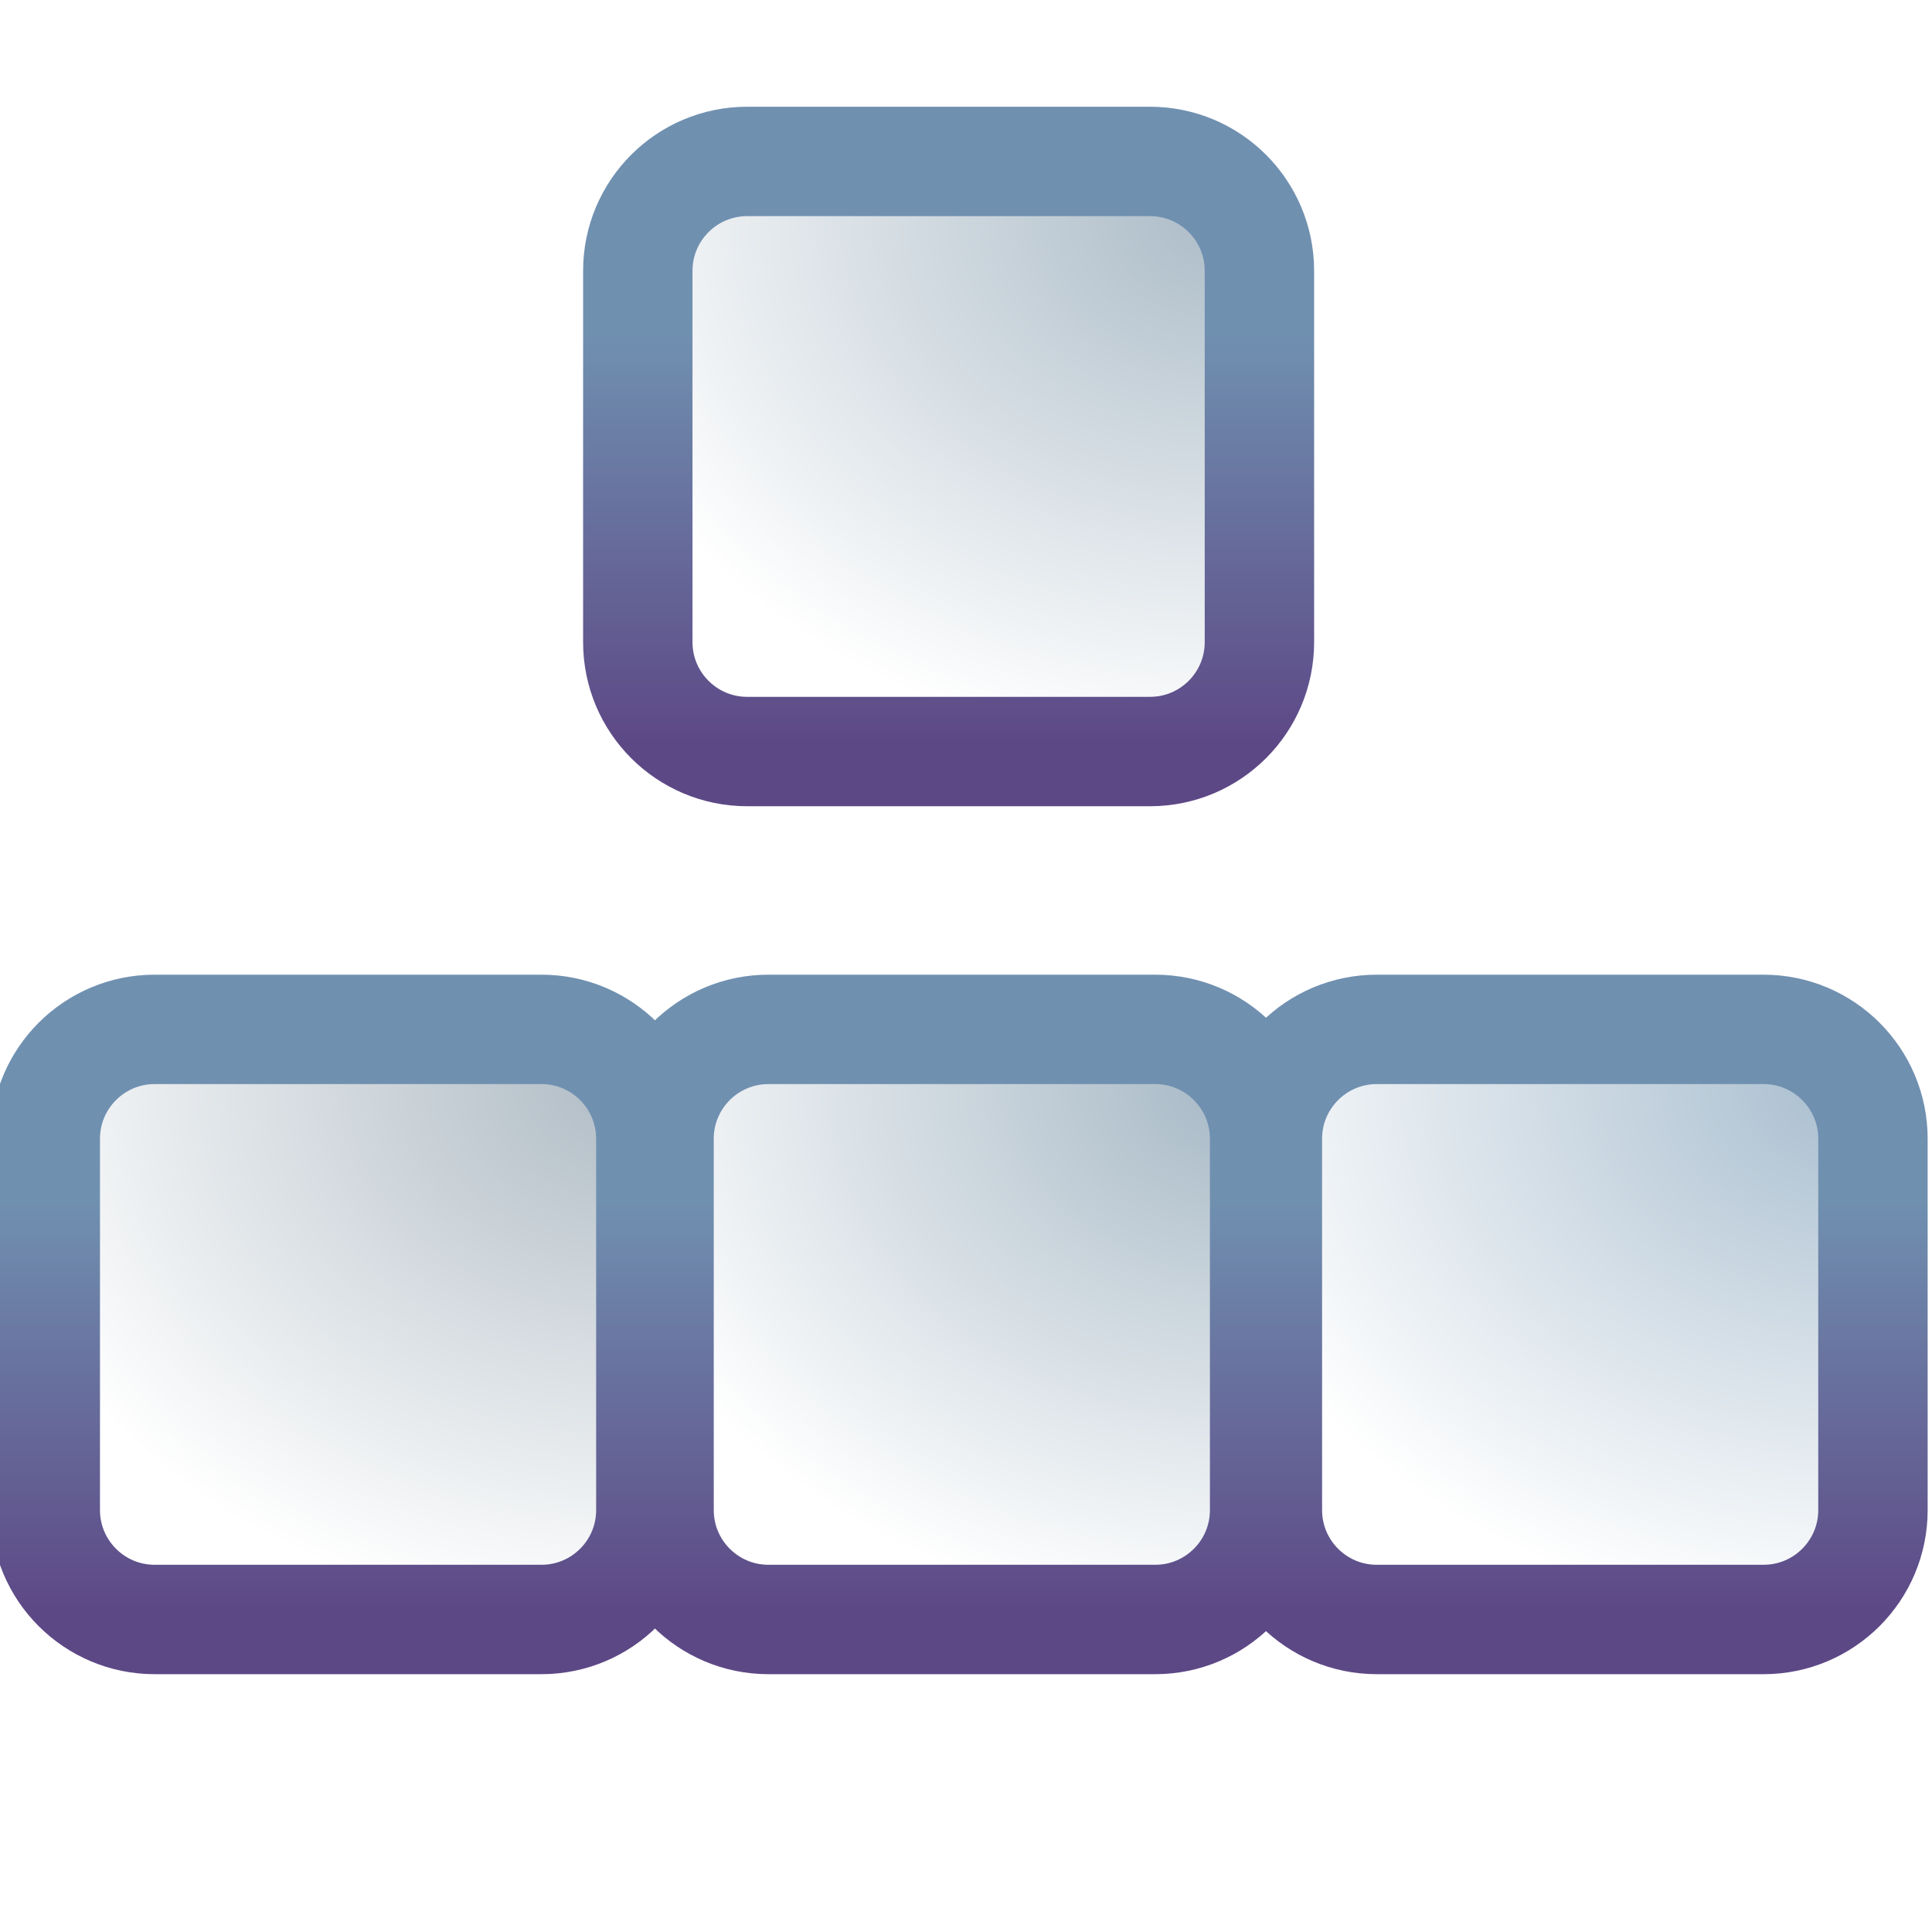
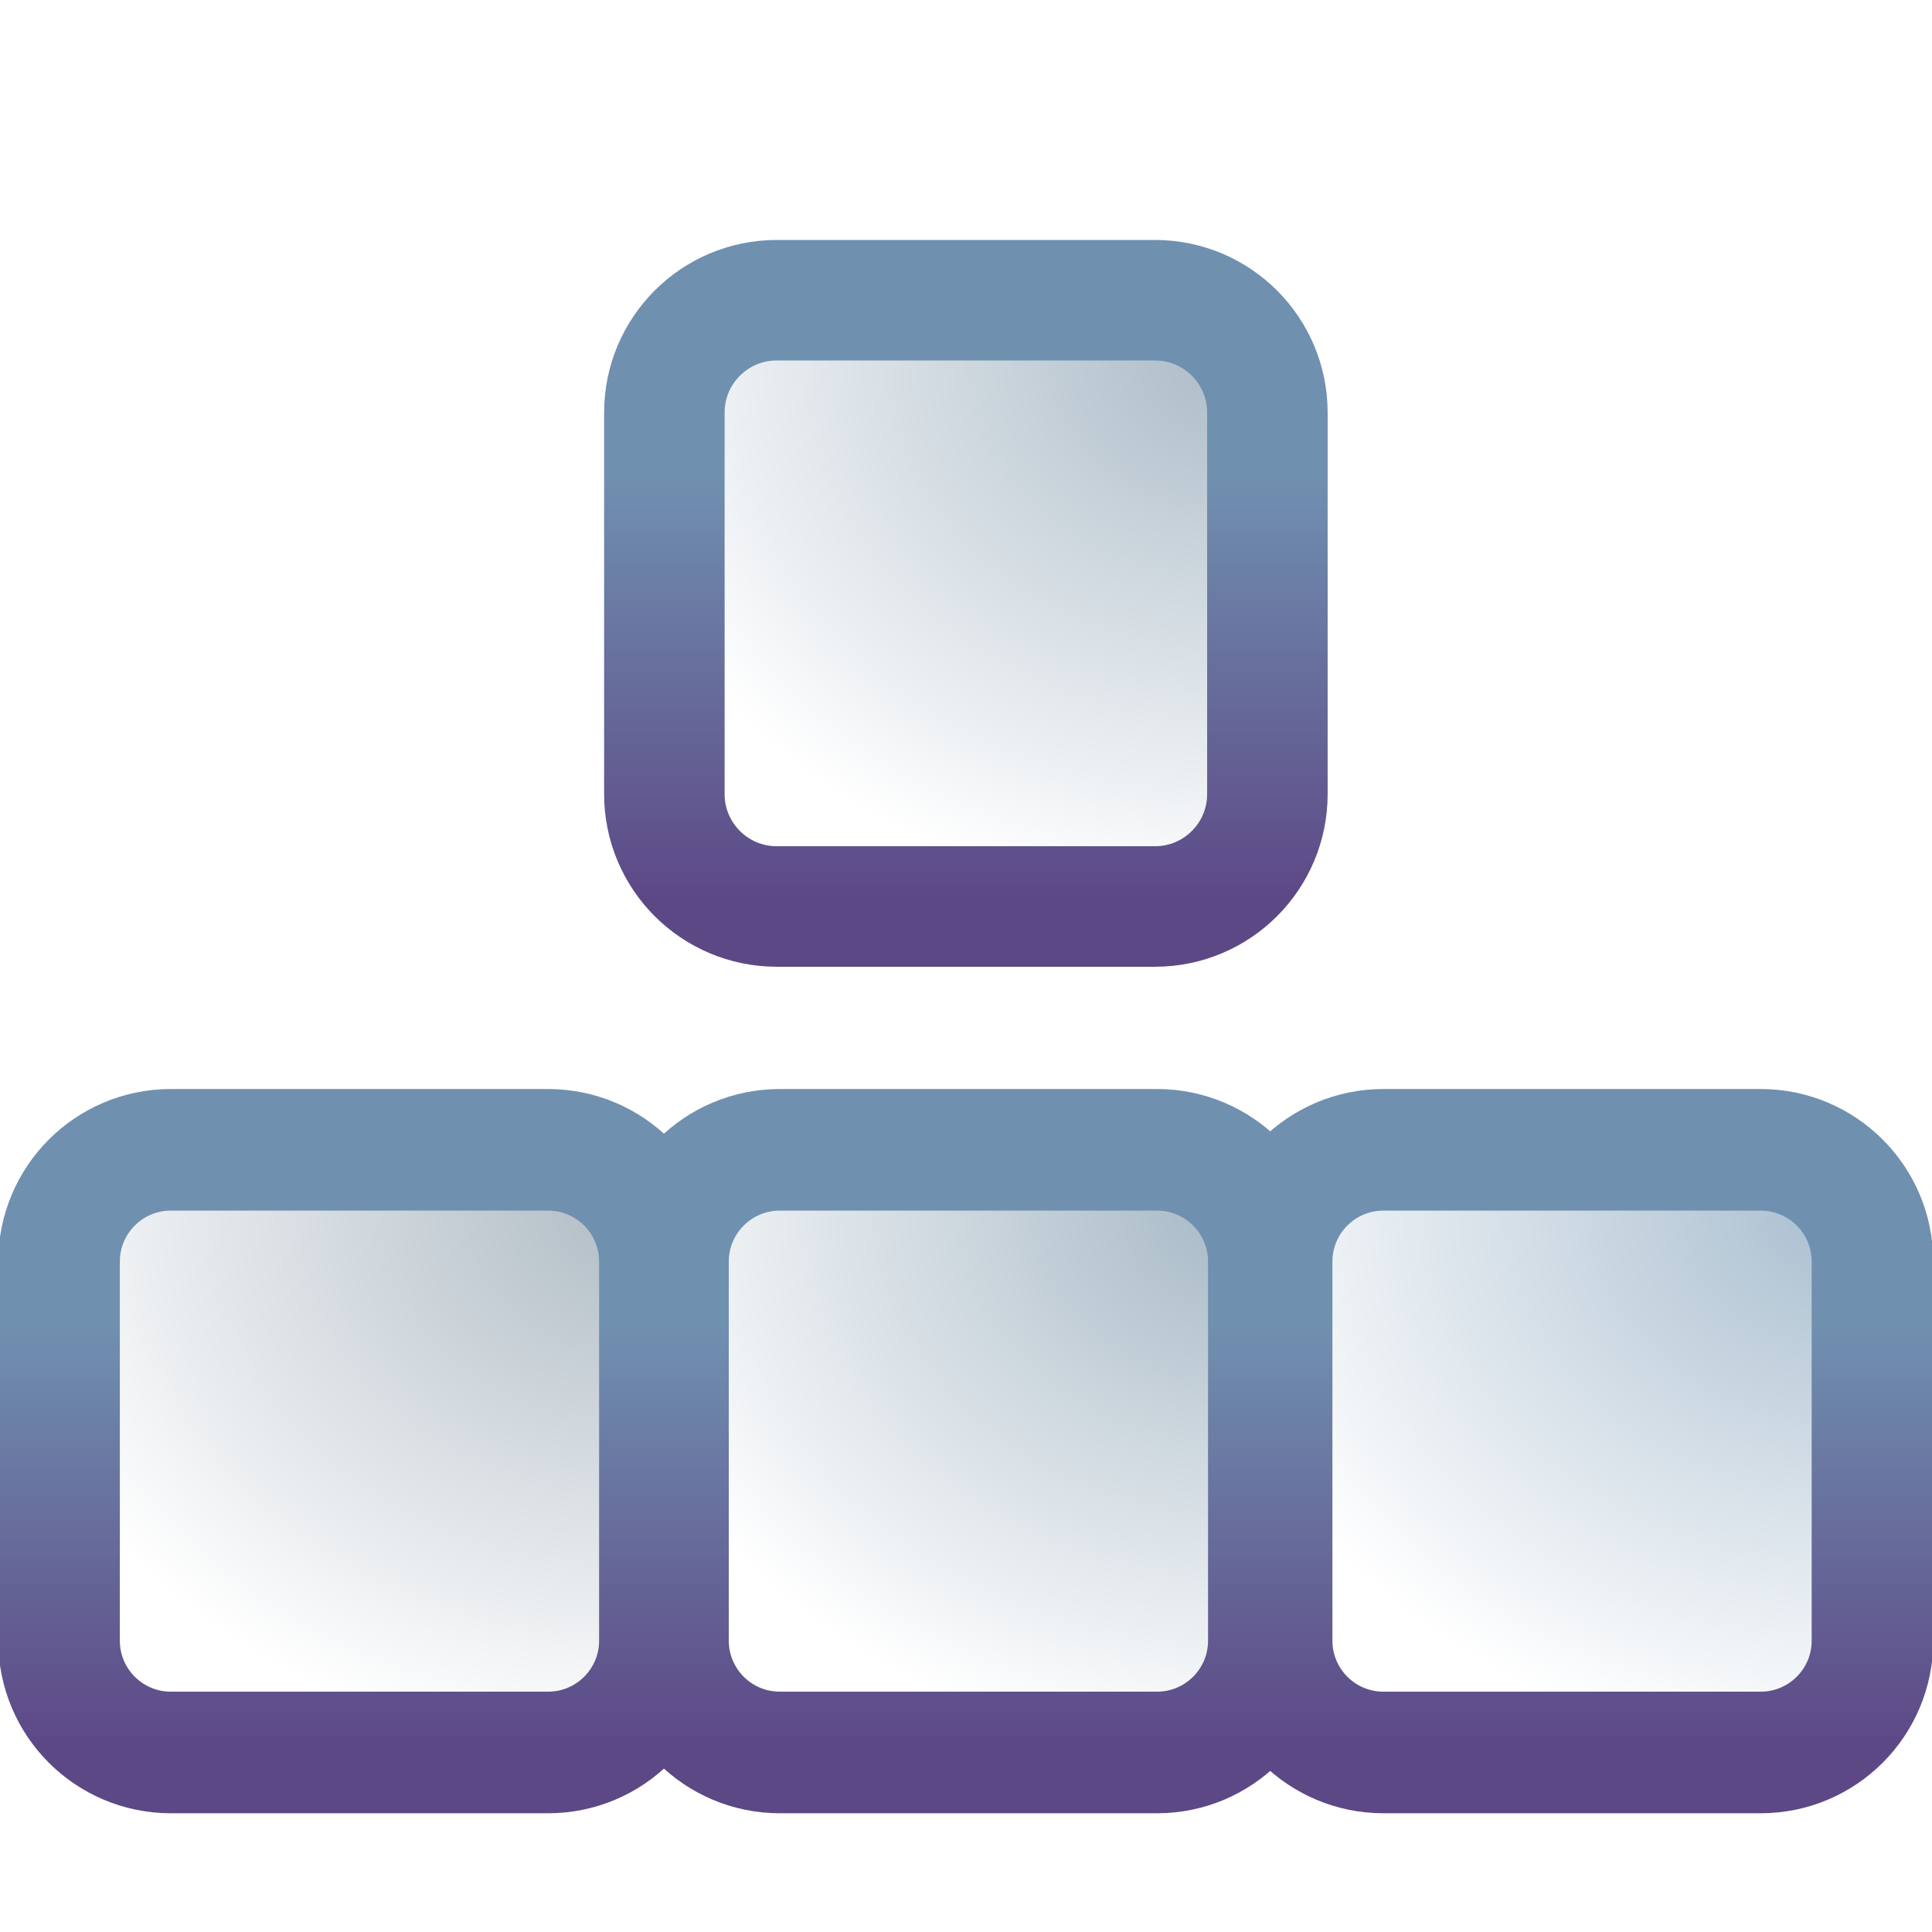
<svg xmlns="http://www.w3.org/2000/svg" xmlns:xlink="http://www.w3.org/1999/xlink" width="16" height="16" id="svg2" version="1.1">
  <defs id="defs4">
    <linearGradient id="linearGradient3869">
      <stop style="stop-color:#7090b0;stop-opacity:1;" offset="0" id="stop3871" />
      <stop style="stop-color:#5d4886;stop-opacity:1;" offset="1" id="stop3873" />
    </linearGradient>
    <linearGradient id="linearGradient3861">
      <stop style="stop-color:#4b87ac;stop-opacity:1;" offset="0" id="stop3863" />
      <stop style="stop-color:#4b87ac;stop-opacity:0;" offset="1" id="stop3865" />
    </linearGradient>
    <linearGradient id="linearGradient3853">
      <stop style="stop-color:#698ba5;stop-opacity:1" offset="0" id="stop3855" />
      <stop style="stop-color:#ffffff;stop-opacity:1;" offset="1" id="stop3857" />
    </linearGradient>
    <linearGradient id="linearGradient10359">
      <stop style="stop-color:#4a77a8;stop-opacity:1;" offset="0" id="stop10361" />
      <stop style="stop-color:#2266a0;stop-opacity:1" offset="1" id="stop10363" />
    </linearGradient>
    <linearGradient id="linearGradient10351">
      <stop style="stop-color:#849abe;stop-opacity:1;" offset="0" id="stop10353" />
      <stop style="stop-color:#677da9;stop-opacity:1" offset="1" id="stop10355" />
    </linearGradient>
    <linearGradient id="linearGradient10593">
      <stop style="stop-color:#1b639e;stop-opacity:1;" offset="0" id="stop10595" />
      <stop style="stop-color:#6f8db9;stop-opacity:1" offset="1" id="stop10597" />
    </linearGradient>
    <linearGradient id="linearGradient9610">
      <stop style="stop-color:#c7b571;stop-opacity:1" offset="0" id="stop9612" />
      <stop id="stop9614" offset="1" style="stop-color:#9a9990;stop-opacity:1" />
    </linearGradient>
    <linearGradient id="linearGradient15990">
      <stop id="stop15992" offset="0" style="stop-color:#f9fafc;stop-opacity:1" />
      <stop id="stop15994" offset="1" style="stop-color:#e0eaf8;stop-opacity:1" />
    </linearGradient>
    <linearGradient xlink:href="#linearGradient9610" id="linearGradient9568" gradientUnits="userSpaceOnUse" gradientTransform="translate(-6.074384,3.970477)" x1="8.014" y1="1035.974" x2="8.014" y2="1051.01" />
    <linearGradient xlink:href="#linearGradient15990" id="linearGradient9571" gradientUnits="userSpaceOnUse" gradientTransform="matrix(0.8474583,0,0,0.6796319,9.900826,358.1445)" x1="-3.165" y1="1030.442" x2="-3.165" y2="1041.058" />
    <linearGradient xlink:href="#linearGradient10593" id="linearGradient10599" x1="10" y1="10" x2="10" y2="5" gradientUnits="userSpaceOnUse" gradientTransform="translate(-3.815345,1050.371)" />
    <linearGradient id="linearGradient10653-6">
      <stop style="stop-color:#130d08;stop-opacity:1" offset="0" id="stop10655-1" />
      <stop style="stop-color:#654628;stop-opacity:0;" offset="1" id="stop10657-8" />
    </linearGradient>
    <linearGradient y2="1038.362" x2="14" y1="1041.362" x1="14" gradientUnits="userSpaceOnUse" id="linearGradient10676" xlink:href="#linearGradient10653-6" gradientTransform="matrix(1,0,0,-1,-20.29991,2088.399)" />
    <linearGradient xlink:href="#linearGradient10351" id="linearGradient10357" x1="5" y1="1037.862" x2="11" y2="1037.862" gradientUnits="userSpaceOnUse" gradientTransform="translate(-19.26866,0.6741747)" />
    <linearGradient xlink:href="#linearGradient10359" id="linearGradient10365" x1="9" y1="1043.862" x2="14" y2="1043.862" gradientUnits="userSpaceOnUse" gradientTransform="translate(-19.26866,-1.325825)" />
    <linearGradient gradientTransform="translate(-19.26866,0.6741747)" xlink:href="#linearGradient10359-9" id="linearGradient10365-7" x1="9" y1="1043.862" x2="14" y2="1043.862" gradientUnits="userSpaceOnUse" />
    <linearGradient id="linearGradient10359-9">
      <stop style="stop-color:#4a77a8;stop-opacity:1;" offset="0" id="stop10361-8" />
      <stop style="stop-color:#2266a0;stop-opacity:1" offset="1" id="stop10363-6" />
    </linearGradient>
    <linearGradient id="linearGradient10351-2">
      <stop style="stop-color:#849abe;stop-opacity:1;" offset="0" id="stop10353-6" />
      <stop style="stop-color:#677da9;stop-opacity:1" offset="1" id="stop10355-9" />
    </linearGradient>
    <linearGradient y2="1037.862" x2="11" y1="1037.862" x1="5" gradientTransform="translate(-19.26866,10.67417)" gradientUnits="userSpaceOnUse" id="linearGradient10490" xlink:href="#linearGradient10351-2" />
    <linearGradient id="linearGradient9610-6">
      <stop style="stop-color:#c7b571;stop-opacity:1" offset="0" id="stop9612-8" />
      <stop id="stop9614-2" offset="1" style="stop-color:#9a9990;stop-opacity:1" />
    </linearGradient>
    <linearGradient y2="1051.01" x2="8.014" y1="1035.974" x1="8.014" gradientTransform="translate(-8.905394,21.0295)" gradientUnits="userSpaceOnUse" id="linearGradient9594" xlink:href="#linearGradient9610-6" />
    <linearGradient id="linearGradient10359-8">
      <stop style="stop-color:#4a77a8;stop-opacity:1;" offset="0" id="stop10361-2" />
      <stop style="stop-color:#2266a0;stop-opacity:1" offset="1" id="stop10363-3" />
    </linearGradient>
    <linearGradient y2="1043.862" x2="14" y1="1043.862" x1="9" gradientTransform="translate(-7.125001,11.93751)" gradientUnits="userSpaceOnUse" id="linearGradient9628" xlink:href="#linearGradient10359-8" />
    <linearGradient id="linearGradient10351-2-3">
      <stop style="stop-color:#849abe;stop-opacity:1;" offset="0" id="stop10353-6-3" />
      <stop style="stop-color:#677da9;stop-opacity:1" offset="1" id="stop10355-9-7" />
    </linearGradient>
    <linearGradient y2="1037.862" x2="11" y1="1037.862" x1="5" gradientTransform="translate(-3,22.06251)" gradientUnits="userSpaceOnUse" id="linearGradient9662" xlink:href="#linearGradient10351-2-3" />
    <linearGradient id="linearGradient10351-2-3-1">
      <stop style="stop-color:#849abe;stop-opacity:1;" offset="0" id="stop10353-6-3-8" />
      <stop style="stop-color:#677da9;stop-opacity:1" offset="1" id="stop10355-9-7-7" />
    </linearGradient>
    <linearGradient y2="1037.862" x2="11" y1="1037.862" x1="5" gradientTransform="translate(-3,24.0625)" gradientUnits="userSpaceOnUse" id="linearGradient9696" xlink:href="#linearGradient10351-2-3-1" />
    <linearGradient id="linearGradient10351-2-3-1-1">
      <stop style="stop-color:#849abe;stop-opacity:1;" offset="0" id="stop10353-6-3-8-2" />
      <stop style="stop-color:#677da9;stop-opacity:1" offset="1" id="stop10355-9-7-7-1" />
    </linearGradient>
    <linearGradient y2="1037.862" x2="11" y1="1037.862" x1="5" gradientTransform="translate(-3,25.9375)" gradientUnits="userSpaceOnUse" id="linearGradient9730" xlink:href="#linearGradient10351-2-3-1-1" />
    <linearGradient id="linearGradient10351-2-3-1-1-5">
      <stop style="stop-color:#849abe;stop-opacity:1;" offset="0" id="stop10353-6-3-8-2-7" />
      <stop style="stop-color:#677da9;stop-opacity:1" offset="1" id="stop10355-9-7-7-1-6" />
    </linearGradient>
    <linearGradient y2="1037.862" x2="11" y1="1037.862" x1="5" gradientTransform="translate(-3,28.0625)" gradientUnits="userSpaceOnUse" id="linearGradient9764" xlink:href="#linearGradient10351-2-3-1-1-5" />
    <linearGradient xlink:href="#linearGradient15990" id="linearGradient9793" gradientUnits="userSpaceOnUse" gradientTransform="matrix(0.8474583,0,0,0.6796319,9.900826,358.1445)" x1="-3.165" y1="1030.442" x2="-3.165" y2="1041.058" />
    <linearGradient xlink:href="#linearGradient9610-6" id="linearGradient9795" gradientUnits="userSpaceOnUse" gradientTransform="translate(-8.905394,21.0295)" x1="8.014" y1="1035.974" x2="8.014" y2="1051.01" />
    <linearGradient xlink:href="#linearGradient10593" id="linearGradient9797" gradientUnits="userSpaceOnUse" gradientTransform="translate(-3.815345,1050.371)" x1="10" y1="10" x2="10" y2="5" />
    <linearGradient xlink:href="#linearGradient10359-8" id="linearGradient9799" gradientUnits="userSpaceOnUse" gradientTransform="translate(-7.125001,11.93751)" x1="9" y1="1043.862" x2="14" y2="1043.862" />
    <linearGradient xlink:href="#linearGradient10351-2-3" id="linearGradient9801" gradientUnits="userSpaceOnUse" gradientTransform="translate(-3,22.06251)" x1="5" y1="1037.862" x2="11" y2="1037.862" />
    <linearGradient xlink:href="#linearGradient10351-2-3-1" id="linearGradient9803" gradientUnits="userSpaceOnUse" gradientTransform="translate(-3,24.0625)" x1="5" y1="1037.862" x2="11" y2="1037.862" />
    <linearGradient xlink:href="#linearGradient10351-2-3-1-1" id="linearGradient9805" gradientUnits="userSpaceOnUse" gradientTransform="translate(-3,25.9375)" x1="5" y1="1037.862" x2="11" y2="1037.862" />
    <linearGradient xlink:href="#linearGradient10351-2-3-1-1-5" id="linearGradient9807" gradientUnits="userSpaceOnUse" gradientTransform="translate(-3,28.0625)" x1="5" y1="1037.862" x2="11" y2="1037.862" />
    <radialGradient xlink:href="#linearGradient3853" id="radialGradient3859" cx="9.166" cy="2.788" fx="9.166" fy="2.788" r="3.339" gradientTransform="matrix(-1.816709,-4.120454e-8,3.3433294e-8,-1.474074,26.9815,5.650869)" gradientUnits="userSpaceOnUse" />
    <linearGradient xlink:href="#linearGradient3869" id="linearGradient3875" x1="7.851" y1="2.61" x2="7.851" y2="6.361" gradientUnits="userSpaceOnUse" />
    <radialGradient xlink:href="#linearGradient3853-6" id="radialGradient3859-5" cx="9.166" cy="2.788" fx="9.166" fy="2.788" r="3.339" gradientTransform="matrix(-1.816709,-4.120454e-8,3.3433294e-8,-1.474074,26.9815,5.650869)" gradientUnits="userSpaceOnUse" />
    <linearGradient id="linearGradient3853-6">
      <stop style="stop-color:#698ba5;stop-opacity:1" offset="0" id="stop3855-9" />
      <stop style="stop-color:#ffffff;stop-opacity:1;" offset="1" id="stop3857-6" />
    </linearGradient>
    <linearGradient xlink:href="#linearGradient3869-7" id="linearGradient3875-5" x1="7.851" y1="2.61" x2="7.851" y2="6.361" gradientUnits="userSpaceOnUse" />
    <linearGradient id="linearGradient3869-7">
      <stop style="stop-color:#7090b0;stop-opacity:1;" offset="0" id="stop3871-2" />
      <stop style="stop-color:#5d4886;stop-opacity:1;" offset="1" id="stop3873-2" />
    </linearGradient>
    <radialGradient r="3.339" fy="2.788" fx="9.166" cy="2.788" cx="9.166" gradientTransform="matrix(-1.816709,-4.120454e-8,3.3433294e-8,-1.474074,26.9815,1042.013)" gradientUnits="userSpaceOnUse" id="radialGradient3919" xlink:href="#linearGradient3853-6" />
    <linearGradient gradientTransform="translate(0,1036.362)" y2="6.361" x2="7.851" y1="2.61" x1="7.851" gradientUnits="userSpaceOnUse" id="linearGradient3921" xlink:href="#linearGradient3869-7" />
    <radialGradient xlink:href="#linearGradient3853" id="radialGradient3977" gradientUnits="userSpaceOnUse" gradientTransform="matrix(-1.646706,-3.734872e-8,3.0304688e-8,-1.336134,25.19174,1041.879)" cx="9.166" cy="2.788" fx="9.166" fy="2.788" r="3.339" />
    <linearGradient xlink:href="#linearGradient3869" id="linearGradient3979" gradientUnits="userSpaceOnUse" x1="7.851" y1="2.61" x2="7.851" y2="6.361" gradientTransform="matrix(0.9064224,0,0,0.9064224,0.7350999,1036.757)" />
    <radialGradient xlink:href="#linearGradient3853-4" id="radialGradient3977-1" gradientUnits="userSpaceOnUse" gradientTransform="matrix(-1.646706,-3.734872e-8,3.0304688e-8,-1.336134,25.19174,1041.879)" cx="9.166" cy="2.788" fx="9.166" fy="2.788" r="3.339" />
    <linearGradient id="linearGradient3853-4">
      <stop style="stop-color:#698ba5;stop-opacity:1" offset="0" id="stop3855-0" />
      <stop style="stop-color:#ffffff;stop-opacity:1;" offset="1" id="stop3857-2" />
    </linearGradient>
    <linearGradient xlink:href="#linearGradient3869-5" id="linearGradient3979-3" gradientUnits="userSpaceOnUse" x1="7.851" y1="2.61" x2="7.851" y2="6.361" gradientTransform="matrix(0.9064224,0,0,0.9064224,0.7350999,1036.757)" />
    <linearGradient id="linearGradient3869-5">
      <stop style="stop-color:#7090b0;stop-opacity:1;" offset="0" id="stop3871-6" />
      <stop style="stop-color:#5d4886;stop-opacity:1;" offset="1" id="stop3873-6" />
    </linearGradient>
    <radialGradient r="3.339" fy="2.788" fx="9.166" cy="2.788" cx="9.166" gradientTransform="matrix(-1.646706,-3.734872e-8,3.0304688e-8,-1.336134,20.28549,1049.066)" gradientUnits="userSpaceOnUse" id="radialGradient4000" xlink:href="#linearGradient3853-4" />
    <linearGradient y2="6.361" x2="7.851" y1="2.61" x1="7.851" gradientTransform="matrix(0.9064224,0,0,0.9064224,-4.17115,1043.944)" gradientUnits="userSpaceOnUse" id="linearGradient4002" xlink:href="#linearGradient3869-5" />
    <radialGradient r="3.339" fy="2.788" fx="9.166" cy="2.788" cx="9.166" gradientTransform="matrix(-1.646706,-3.734872e-8,3.0304688e-8,-1.336134,20.28549,1049.066)" gradientUnits="userSpaceOnUse" id="radialGradient4000-6" xlink:href="#linearGradient3853-4-3" />
    <linearGradient id="linearGradient3853-4-3">
      <stop style="stop-color:#698ba5;stop-opacity:1" offset="0" id="stop3855-0-0" />
      <stop style="stop-color:#ffffff;stop-opacity:1;" offset="1" id="stop3857-2-9" />
    </linearGradient>
    <linearGradient y2="6.361" x2="7.851" y1="2.61" x1="7.851" gradientTransform="matrix(0.9064224,0,0,0.9064224,-4.17115,1043.944)" gradientUnits="userSpaceOnUse" id="linearGradient4002-4" xlink:href="#linearGradient3869-5-6" />
    <linearGradient id="linearGradient3869-5-6">
      <stop style="stop-color:#7090b0;stop-opacity:1;" offset="0" id="stop3871-6-4" />
      <stop style="stop-color:#5d4886;stop-opacity:1;" offset="1" id="stop3873-6-6" />
    </linearGradient>
    <radialGradient r="3.339" fy="2.788" fx="9.166" cy="2.788" cx="9.166" gradientTransform="matrix(-1.646706,-3.734872e-8,3.0304688e-8,-1.336134,20.28549,1049.066)" gradientUnits="userSpaceOnUse" id="radialGradient4050" xlink:href="#linearGradient3853-4-3" />
    <linearGradient y2="6.361" x2="7.851" y1="2.61" x1="7.851" gradientTransform="matrix(0.9064224,0,0,0.9064224,-4.17115,1043.944)" gradientUnits="userSpaceOnUse" id="linearGradient4052" xlink:href="#linearGradient3869-5-6" />
    <radialGradient r="3.339" fy="2.788" fx="9.166" cy="2.788" cx="9.166" gradientTransform="matrix(-1.646706,-3.734872e-8,3.0304688e-8,-1.336134,20.28549,1049.066)" gradientUnits="userSpaceOnUse" id="radialGradient4000-3" xlink:href="#linearGradient3853-4-1" />
    <linearGradient id="linearGradient3853-4-1">
      <stop style="stop-color:#698ba5;stop-opacity:1" offset="0" id="stop3855-0-1" />
      <stop style="stop-color:#ffffff;stop-opacity:1;" offset="1" id="stop3857-2-5" />
    </linearGradient>
    <linearGradient y2="6.361" x2="7.851" y1="2.61" x1="7.851" gradientTransform="matrix(0.9064224,0,0,0.9064224,-4.17115,1043.944)" gradientUnits="userSpaceOnUse" id="linearGradient4002-45" xlink:href="#linearGradient3869-5-8" />
    <linearGradient id="linearGradient3869-5-8">
      <stop style="stop-color:#7090b0;stop-opacity:1;" offset="0" id="stop3871-6-9" />
      <stop style="stop-color:#5d4886;stop-opacity:1;" offset="1" id="stop3873-6-1" />
    </linearGradient>
    <radialGradient r="3.339" fy="2.788" fx="9.166" cy="2.788" cx="9.166" gradientTransform="matrix(-1.646706,-3.734872e-8,3.0304688e-8,-1.336134,25.36782,1049.066)" gradientUnits="userSpaceOnUse" id="radialGradient4169" xlink:href="#linearGradient3853-4-1" />
    <linearGradient y2="6.361" x2="7.851" y1="2.61" x1="7.851" gradientTransform="matrix(0.9064224,0,0,0.9064224,0.91118,1043.944)" gradientUnits="userSpaceOnUse" id="linearGradient4171" xlink:href="#linearGradient3869-5-8" />
    <radialGradient r="3.339" fy="2.788" fx="9.166" cy="2.788" cx="9.166" gradientTransform="matrix(-1.646706,-3.734872e-8,3.0304688e-8,-1.336134,25.36782,1049.066)" gradientUnits="userSpaceOnUse" id="radialGradient4169-7" xlink:href="#linearGradient3853-4-1-7" />
    <linearGradient id="linearGradient3853-4-1-7">
      <stop style="stop-color:#698ba5;stop-opacity:1" offset="0" id="stop3855-0-1-2" />
      <stop style="stop-color:#ffffff;stop-opacity:1;" offset="1" id="stop3857-2-5-3" />
    </linearGradient>
    <linearGradient y2="6.361" x2="7.851" y1="2.61" x1="7.851" gradientTransform="matrix(0.9064224,0,0,0.9064224,0.91118,1043.944)" gradientUnits="userSpaceOnUse" id="linearGradient4171-2" xlink:href="#linearGradient3869-5-8-4" />
    <linearGradient id="linearGradient3869-5-8-4">
      <stop style="stop-color:#7090b0;stop-opacity:1;" offset="0" id="stop3871-6-9-2" />
      <stop style="stop-color:#5d4886;stop-opacity:1;" offset="1" id="stop3873-6-1-7" />
    </linearGradient>
    <radialGradient r="3.339" fy="2.788" fx="9.166" cy="2.788" cx="9.166" gradientTransform="matrix(-1.646706,-3.734872e-8,3.0304688e-8,-1.336134,30.40596,1049.066)" gradientUnits="userSpaceOnUse" id="radialGradient4219" xlink:href="#linearGradient3853-4-1-7" />
    <linearGradient y2="6.361" x2="7.851" y1="2.61" x1="7.851" gradientTransform="matrix(0.9064224,0,0,0.9064224,5.949316,1043.944)" gradientUnits="userSpaceOnUse" id="linearGradient4221" xlink:href="#linearGradient3869-5-8-4" />
-     <radialGradient xlink:href="#linearGradient3853-5" id="radialGradient3977-7" gradientUnits="userSpaceOnUse" gradientTransform="matrix(-1.646706,-3.734872e-8,3.0304688e-8,-1.336134,25.19174,1041.879)" cx="9.166" cy="2.788" fx="9.166" fy="2.788" r="3.339" />
+     <radialGradient xlink:href="#linearGradient3853-5" id="radialGradient3977-7" gradientUnits="userSpaceOnUse" gradientTransform="matrix(-1.597722,-3.8373858e-8,2.9403229e-8,-1.372808,24.81968,1041.948)" cx="9.166" cy="2.788" fx="9.166" fy="2.788" r="3.339" />
    <linearGradient id="linearGradient3853-5">
      <stop style="stop-color:#acbcc8;stop-opacity:1;" offset="0" id="stop3855-09" />
      <stop style="stop-color:#ffffff;stop-opacity:1;" offset="1" id="stop3857-3" />
    </linearGradient>
-     <linearGradient xlink:href="#linearGradient3869-3" id="linearGradient3979-6" gradientUnits="userSpaceOnUse" x1="7.851" y1="2.61" x2="7.851" y2="6.361" gradientTransform="matrix(0.9064224,0,0,0.9064224,0.7350999,1036.757)" />
+     <linearGradient xlink:href="#linearGradient3869-3" id="linearGradient3979-6" gradientUnits="userSpaceOnUse" x1="7.851" y1="2.61" x2="7.851" y2="6.361" gradientTransform="matrix(0.8794595,0,0,0.9313017,1.090538,1036.686)" />
    <linearGradient id="linearGradient3869-3">
      <stop style="stop-color:#7090b0;stop-opacity:1;" offset="0" id="stop3871-8" />
      <stop style="stop-color:#5d4886;stop-opacity:1;" offset="1" id="stop3873-7" />
    </linearGradient>
-     <radialGradient r="3.339" fy="2.788" fx="9.166" cy="2.788" cx="9.166" gradientTransform="matrix(-1.646706,-3.734872e-8,3.0304688e-8,-1.336134,20.28549,1049.066)" gradientUnits="userSpaceOnUse" id="radialGradient4000-9" xlink:href="#linearGradient3853-4-9" />
+     <radialGradient r="3.339" fy="2.788" fx="9.166" cy="2.788" cx="9.166" gradientTransform="matrix(-1.633962,-3.8142251e-8,3.0070156e-8,-1.364522,20.24521,1048.959)" gradientUnits="userSpaceOnUse" id="radialGradient4000-9" xlink:href="#linearGradient3853-4-9" />
    <linearGradient id="linearGradient3853-4-9">
      <stop style="stop-color:#b0bcc5;stop-opacity:1;" offset="0" id="stop3855-0-6" />
      <stop style="stop-color:#ffffff;stop-opacity:1;" offset="1" id="stop3857-2-2" />
    </linearGradient>
-     <linearGradient y2="6.361" x2="7.851" y1="2.61" x1="7.851" gradientTransform="matrix(0.9064224,0,0,0.9064224,-4.17115,1043.944)" gradientUnits="userSpaceOnUse" id="linearGradient4002-3" xlink:href="#linearGradient3869-5-7" />
+     <linearGradient y2="6.361" x2="7.851" y1="2.61" x1="7.851" gradientTransform="matrix(0.8994075,0,0,0.9256808,-4.022153,1043.728)" gradientUnits="userSpaceOnUse" id="linearGradient4002-3" xlink:href="#linearGradient3869-5-7" />
    <linearGradient id="linearGradient3869-5-7">
      <stop style="stop-color:#7090b0;stop-opacity:1;" offset="0" id="stop3871-6-97" />
      <stop style="stop-color:#5d4886;stop-opacity:1;" offset="1" id="stop3873-6-5" />
    </linearGradient>
-     <radialGradient r="3.339" fy="2.788" fx="9.166" cy="2.788" cx="9.166" gradientTransform="matrix(-1.646706,-3.734872e-8,3.0304688e-8,-1.336134,25.36782,1049.066)" gradientUnits="userSpaceOnUse" id="radialGradient4169-78" xlink:href="#linearGradient3853-4-1-8" />
+     <radialGradient r="3.339" fy="2.788" fx="9.166" cy="2.788" cx="9.166" gradientTransform="matrix(-1.633962,-3.8142251e-8,3.0070156e-8,-1.364522,25.28821,1048.959)" gradientUnits="userSpaceOnUse" id="radialGradient4169-78" xlink:href="#linearGradient3853-4-1-8" />
    <linearGradient id="linearGradient3853-4-1-8">
      <stop style="stop-color:#a6b8c5;stop-opacity:1;" offset="0" id="stop3855-0-1-3" />
      <stop style="stop-color:#ffffff;stop-opacity:1;" offset="1" id="stop3857-2-5-6" />
    </linearGradient>
-     <linearGradient y2="6.361" x2="7.851" y1="2.61" x1="7.851" gradientTransform="matrix(0.9064224,0,0,0.9064224,0.91118,1043.944)" gradientUnits="userSpaceOnUse" id="linearGradient4171-5" xlink:href="#linearGradient3869-5-8-7" />
+     <linearGradient y2="6.361" x2="7.851" y1="2.61" x1="7.851" gradientTransform="matrix(0.8994075,0,0,0.9256808,1.020844,1043.728)" gradientUnits="userSpaceOnUse" id="linearGradient4171-5" xlink:href="#linearGradient3869-5-8-7" />
    <linearGradient id="linearGradient3869-5-8-7">
      <stop style="stop-color:#7090b0;stop-opacity:1;" offset="0" id="stop3871-6-9-9" />
      <stop style="stop-color:#5d4886;stop-opacity:1;" offset="1" id="stop3873-6-1-71" />
    </linearGradient>
    <radialGradient r="3.339" fy="2.788" fx="9.166" cy="2.788" cx="9.166" gradientTransform="matrix(-1.646706,-3.734872e-8,3.0304688e-8,-1.336134,30.40596,1049.066)" gradientUnits="userSpaceOnUse" id="radialGradient4219-2" xlink:href="#linearGradient3853-4-1-7-6" />
    <linearGradient id="linearGradient3853-4-1-7-6">
      <stop style="stop-color:#a9becf;stop-opacity:1;" offset="0" id="stop3855-0-1-2-3" />
      <stop style="stop-color:#ffffff;stop-opacity:1;" offset="1" id="stop3857-2-5-3-1" />
    </linearGradient>
    <linearGradient y2="6.361" x2="7.851" y1="2.61" x1="7.851" gradientTransform="matrix(0.9064224,0,0,0.9064224,5.949316,1043.944)" gradientUnits="userSpaceOnUse" id="linearGradient4221-1" xlink:href="#linearGradient3869-5-8-4-5" />
    <linearGradient id="linearGradient3869-5-8-4-5">
      <stop style="stop-color:#7090b0;stop-opacity:1;" offset="0" id="stop3871-6-9-2-2" />
      <stop style="stop-color:#5d4886;stop-opacity:1;" offset="1" id="stop3873-6-1-7-6" />
    </linearGradient>
-     <radialGradient r="3.339" fy="2.788" fx="9.166" cy="2.788" cx="9.166" gradientTransform="matrix(-1.646706,-3.734872e-8,3.0304688e-8,-1.336134,30.40596,1049.066)" gradientUnits="userSpaceOnUse" id="radialGradient4303" xlink:href="#linearGradient3853-4-1-7-6" />
-     <linearGradient y2="6.361" x2="7.851" y1="2.61" x1="7.851" gradientTransform="matrix(0.9064224,0,0,0.9064224,5.949316,1043.944)" gradientUnits="userSpaceOnUse" id="linearGradient4305" xlink:href="#linearGradient3869-5-8-4-5" />
+     <radialGradient r="3.339" fy="2.788" fx="9.166" cy="2.788" cx="9.166" gradientTransform="matrix(-1.633962,-3.8142251e-8,3.0070156e-8,-1.364522,30.28736,1048.959)" gradientUnits="userSpaceOnUse" id="radialGradient4303" xlink:href="#linearGradient3853-4-1-7-6" />
+     <linearGradient y2="6.361" x2="7.851" y1="2.61" x1="7.851" gradientTransform="matrix(0.8994075,0,0,0.9256808,6.01999,1043.728)" gradientUnits="userSpaceOnUse" id="linearGradient4305" xlink:href="#linearGradient3869-5-8-4-5" />
  </defs>
  <g id="layer1" style="display:inline" transform="translate(0,-1036.362)">
-     <g style="display:inline" id="g4250">
-       <rect ry="0.906" y="1037.699" x="5.282" height="4.887" width="5.148" id="rect3083" style="fill:url(#radialGradient3977-7);fill-opacity:1;stroke:url(#linearGradient3979-6);stroke-width:0.906;stroke-miterlimit:4;stroke-opacity:1;stroke-dasharray:none" />
-       <rect ry="0.906" y="1044.887" x="0.375" height="4.887" width="5.015" id="rect3083-6" style="fill:url(#radialGradient4000-9);fill-opacity:1;stroke:url(#linearGradient4002-3);stroke-width:0.906;stroke-miterlimit:4;stroke-opacity:1;stroke-dasharray:none;display:inline" />
-       <rect ry="0.906" y="1044.887" x="5.458" height="4.887" width="5.015" id="rect3083-6-3" style="fill:url(#radialGradient4169-78);fill-opacity:1;stroke:url(#linearGradient4171-5);stroke-width:0.906;stroke-miterlimit:4;stroke-opacity:1;stroke-dasharray:none;display:inline" />
-       <rect ry="0.906" y="1044.887" x="10.496" height="4.887" width="5.015" id="rect3083-6-3-2" style="fill:url(#radialGradient4303);fill-opacity:1;stroke:url(#linearGradient4305);stroke-width:0.906;stroke-miterlimit:4;stroke-opacity:1;stroke-dasharray:none;display:inline" />
+     <g style="display:inline" id="g4250" transform="translate(0,1.193243)">
+       <rect ry="0.931" y="1037.655" x="5.502" height="5.021" width="4.994" id="rect3083" style="fill:url(#radialGradient3977-7);fill-opacity:1;stroke:url(#linearGradient3979-6);stroke-width:0.998;stroke-miterlimit:4;stroke-dasharray:none;stroke-opacity:1" />
+       <rect ry="0.926" y="1044.691" x="0.489" height="4.991" width="4.976" id="rect3083-6" style="display:inline;fill:url(#radialGradient4000-9);fill-opacity:1;stroke:url(#linearGradient4002-3);stroke-width:1.007;stroke-miterlimit:4;stroke-dasharray:none;stroke-opacity:1" />
+       <rect ry="0.926" y="1044.691" x="5.532" height="4.991" width="4.976" id="rect3083-6-3" style="display:inline;fill:url(#radialGradient4169-78);fill-opacity:1;stroke:url(#linearGradient4171-5);stroke-width:1.007;stroke-miterlimit:4;stroke-dasharray:none;stroke-opacity:1" />
+       <rect ry="0.926" y="1044.691" x="10.531" height="4.991" width="4.976" id="rect3083-6-3-2" style="display:inline;fill:url(#radialGradient4303);fill-opacity:1;stroke:url(#linearGradient4305);stroke-width:1.007;stroke-miterlimit:4;stroke-dasharray:none;stroke-opacity:1" />
    </g>
  </g>
</svg>
